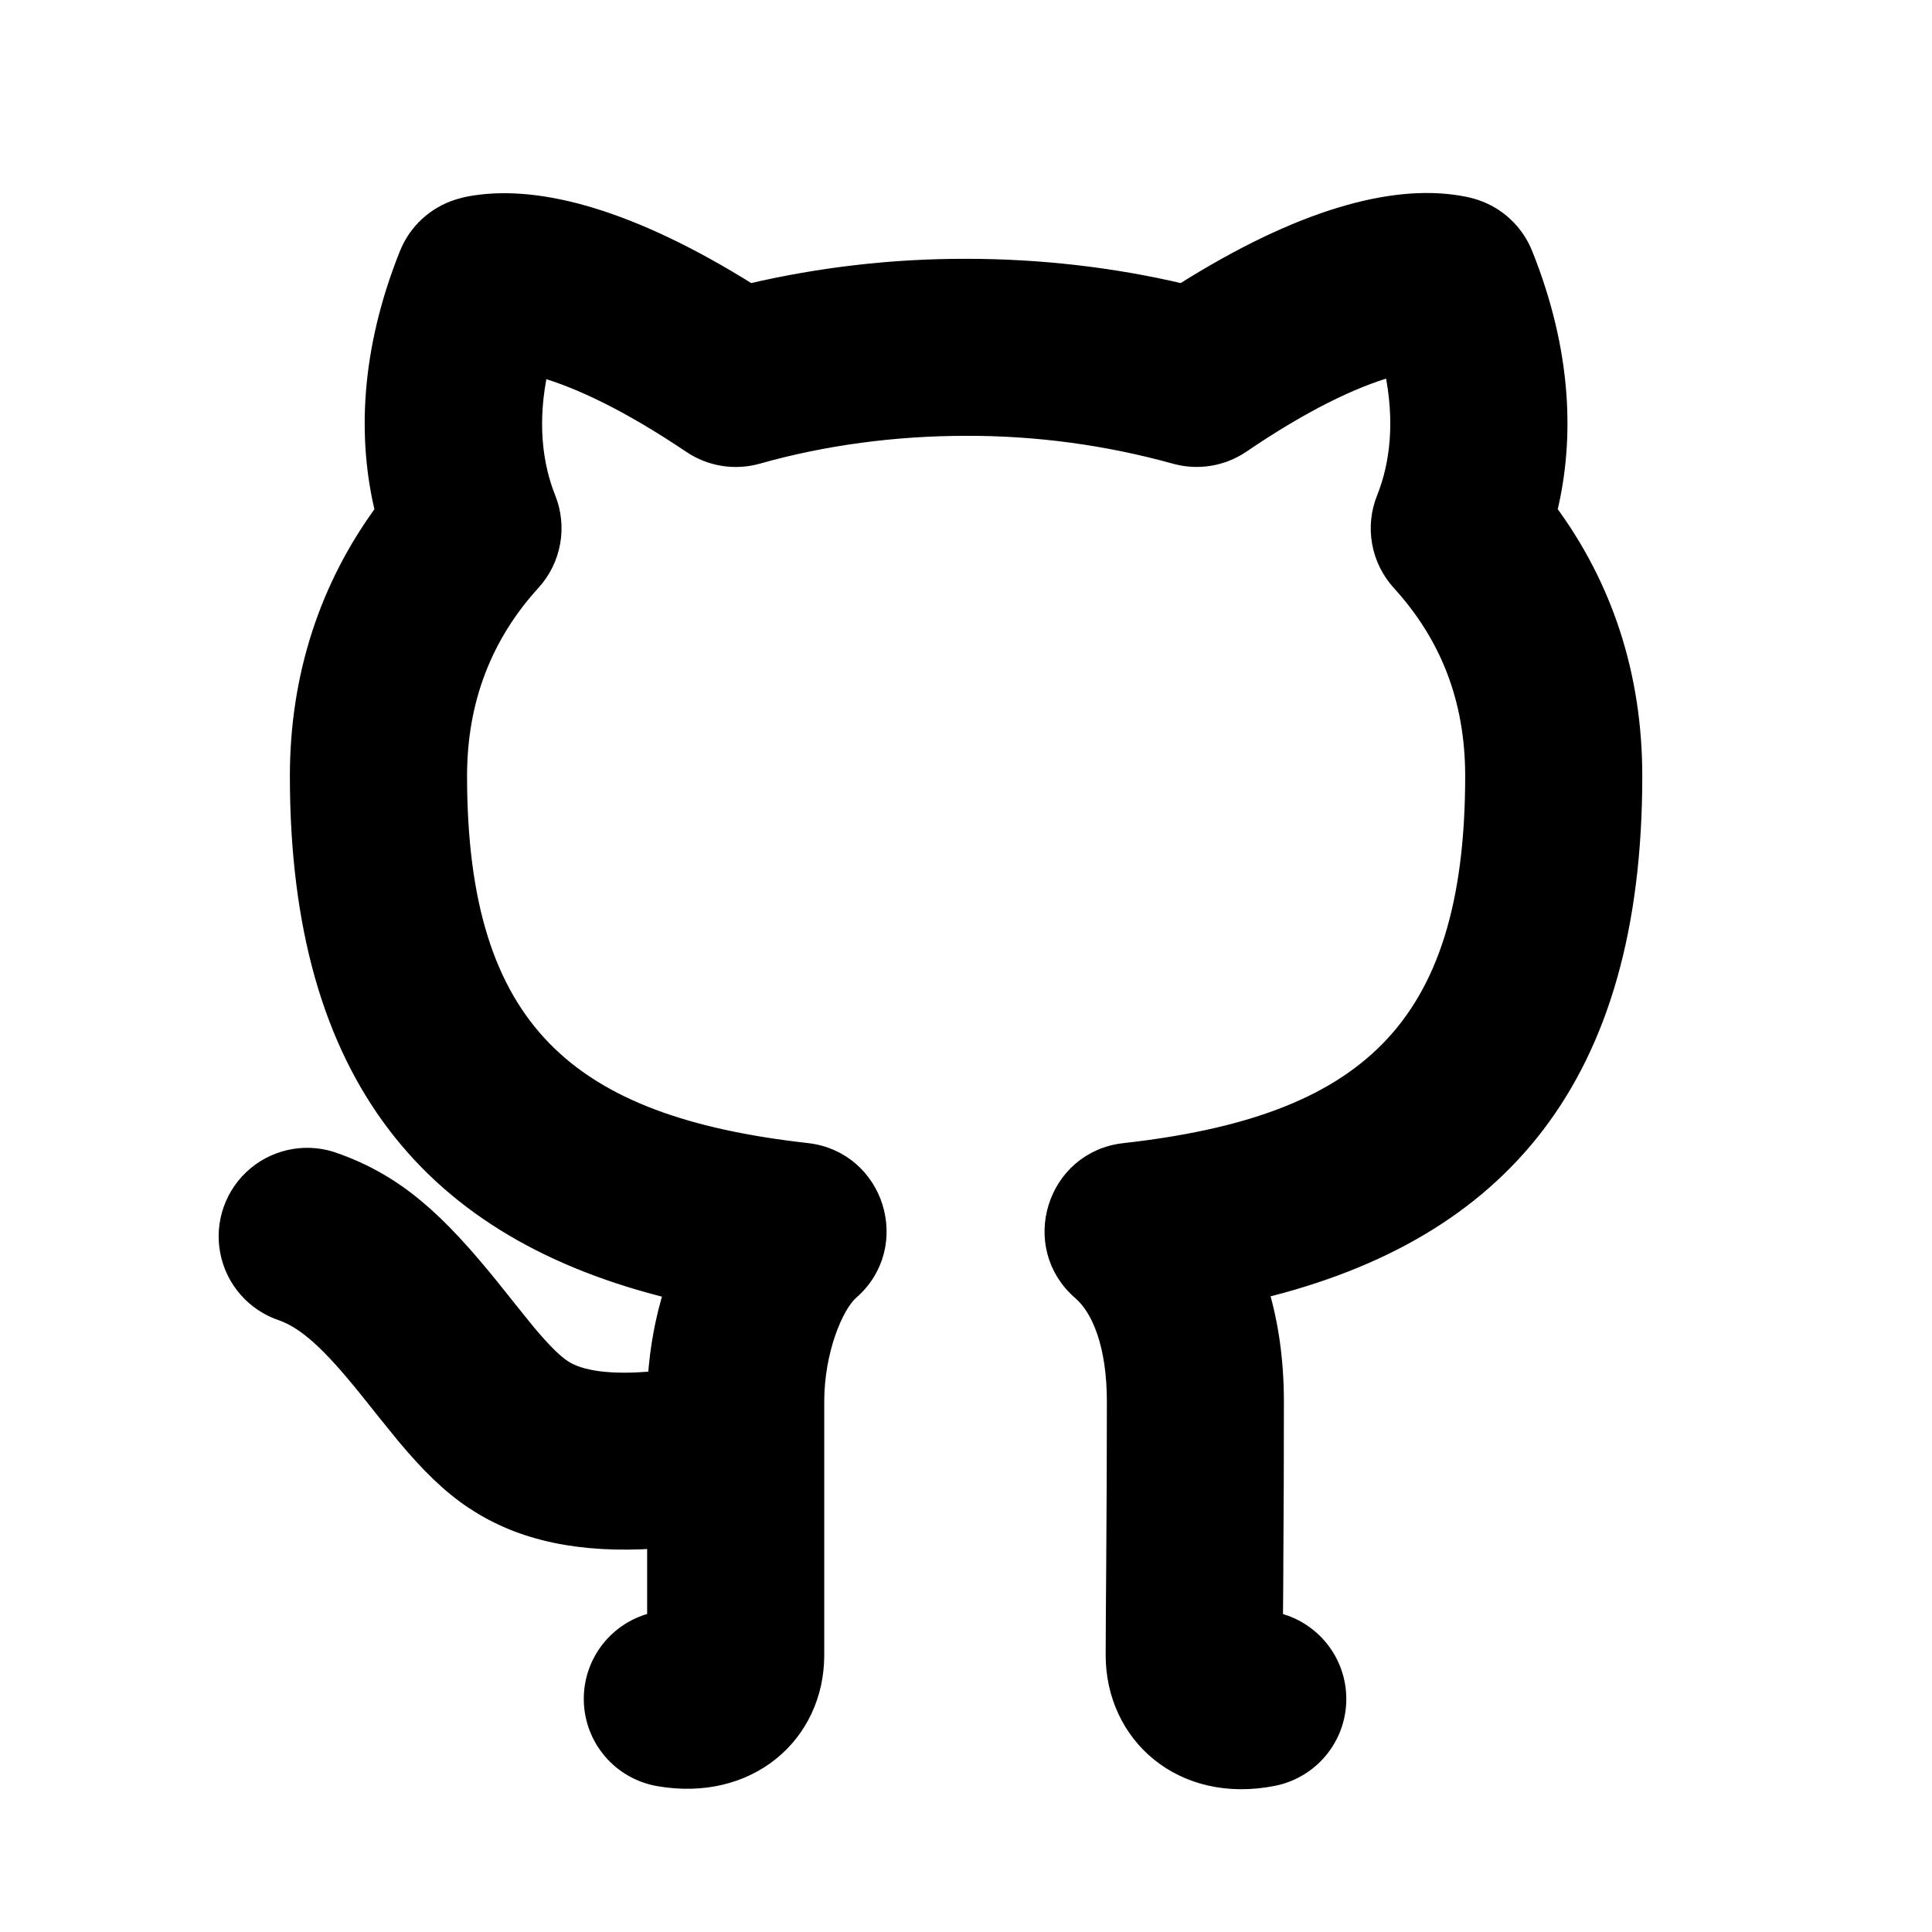
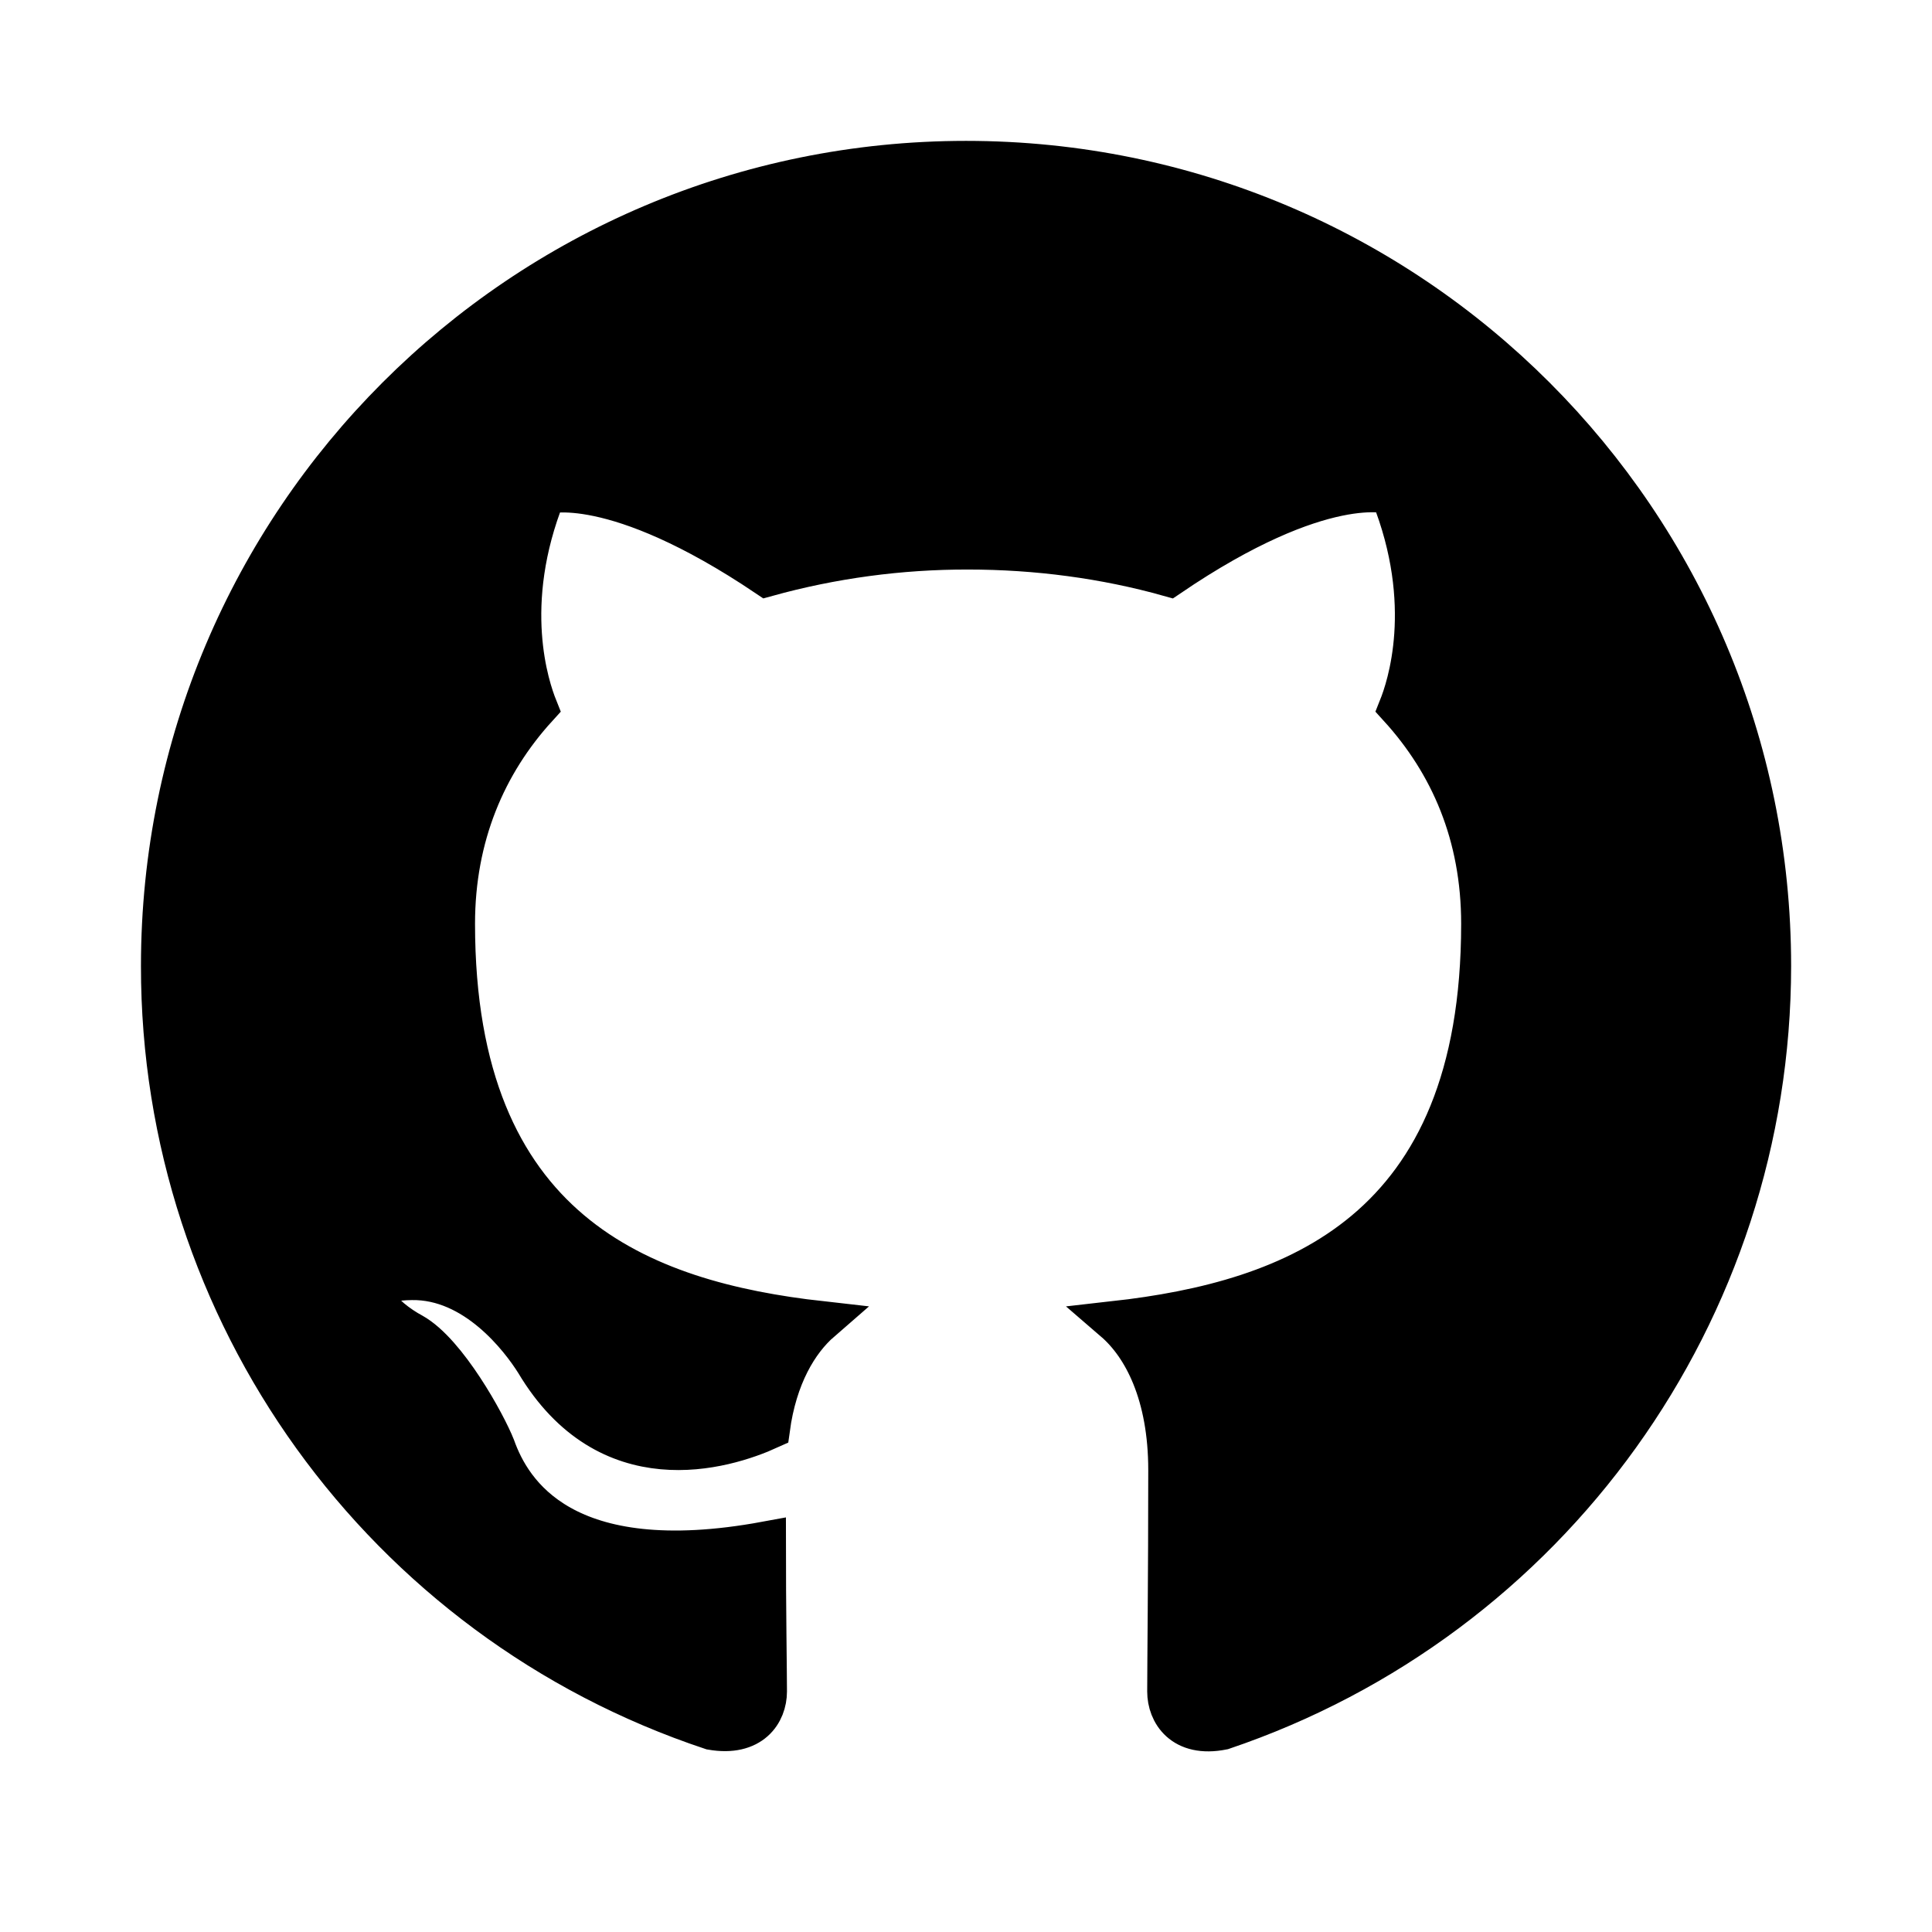
- <svg xmlns="http://www.w3.org/2000/svg" width="24px" height="24px" viewBox="0 0 24 24">
-   <path fill="currentColor" d="M5.884 18.653c-.3-.2-.558-.455-.86-.816a51 51 0 0 1-.466-.579c-.463-.575-.755-.841-1.056-.95a1 1 0 1 1 .675-1.882c.752.27 1.261.735 1.947 1.588c-.094-.117.34.427.433.539c.19.227.33.365.44.438c.204.137.588.196 1.15.14c.024-.382.094-.753.202-1.095c-2.968-.726-4.648-2.64-4.648-6.396c0-1.24.37-2.356 1.058-3.292c-.218-.894-.185-1.975.302-3.192a1 1 0 0 1 .63-.582c.081-.024.127-.035.208-.047c.803-.124 1.937.17 3.415 1.096a11.7 11.7 0 0 1 2.687-.308c.912 0 1.819.104 2.684.308c1.477-.933 2.614-1.227 3.422-1.096q.128.02.218.05a1 1 0 0 1 .616.58c.487 1.216.52 2.296.302 3.19c.691.936 1.058 2.045 1.058 3.293c0 3.757-1.674 5.665-4.642 6.392c.125.415.19.878.19 1.38c0 .665-.002 1.299-.007 2.01c0 .19-.002.394-.005.706a1 1 0 0 1-.018 1.958c-1.14.227-1.984-.532-1.984-1.525l.002-.447l.005-.705c.005-.707.008-1.337.008-1.997c0-.697-.184-1.152-.426-1.361c-.661-.57-.326-1.654.541-1.751c2.966-.333 4.336-1.482 4.336-4.66c0-.955-.312-1.744-.913-2.404A1 1 0 0 1 17.2 6.19c.166-.414.236-.957.095-1.614l-.01.003c-.491.139-1.11.44-1.858.949a1 1 0 0 1-.833.135a9.6 9.6 0 0 0-2.592-.349c-.89 0-1.772.118-2.592.35a1 1 0 0 1-.829-.134c-.753-.507-1.374-.807-1.87-.947c-.143.653-.072 1.194.093 1.607a1 1 0 0 1-.189 1.045c-.597.655-.913 1.458-.913 2.404c0 3.172 1.371 4.328 4.322 4.66c.865.097 1.202 1.177.545 1.748c-.193.168-.43.732-.43 1.364v3.15c0 .985-.834 1.725-1.96 1.528a1 1 0 0 1-.04-1.962v-.99c-.91.061-1.661-.088-2.254-.485" stroke-width="0.2" stroke="currentColor" />
+ <svg xmlns="http://www.w3.org/2000/svg" width="24" height="24" viewBox="0 0 24 24">
+   <path fill="currentColor" d="M12.001 2c-5.525 0-10 4.475-10 10a9.99 9.99 0 0 0 6.837 9.488c.5.087.688-.213.688-.476c0-.237-.013-1.024-.013-1.862c-2.512.463-3.162-.612-3.362-1.175c-.113-.288-.6-1.175-1.025-1.413c-.35-.187-.85-.65-.013-.662c.788-.013 1.35.725 1.538 1.025c.9 1.512 2.337 1.087 2.912.825c.088-.65.35-1.087.638-1.337c-2.225-.25-4.55-1.113-4.55-4.938c0-1.088.387-1.987 1.025-2.687c-.1-.25-.45-1.275.1-2.65c0 0 .837-.263 2.75 1.024a9.3 9.3 0 0 1 2.5-.337c.85 0 1.7.112 2.5.337c1.913-1.3 2.75-1.024 2.75-1.024c.55 1.375.2 2.4.1 2.65c.637.7 1.025 1.587 1.025 2.687c0 3.838-2.337 4.688-4.562 4.938c.362.312.675.912.675 1.85c0 1.337-.013 2.412-.013 2.75c0 .262.188.574.688.474A10.02 10.02 0 0 0 22 12c0-5.525-4.475-10-10-10" stroke-width="0.5" stroke="currentColor" />
</svg>
